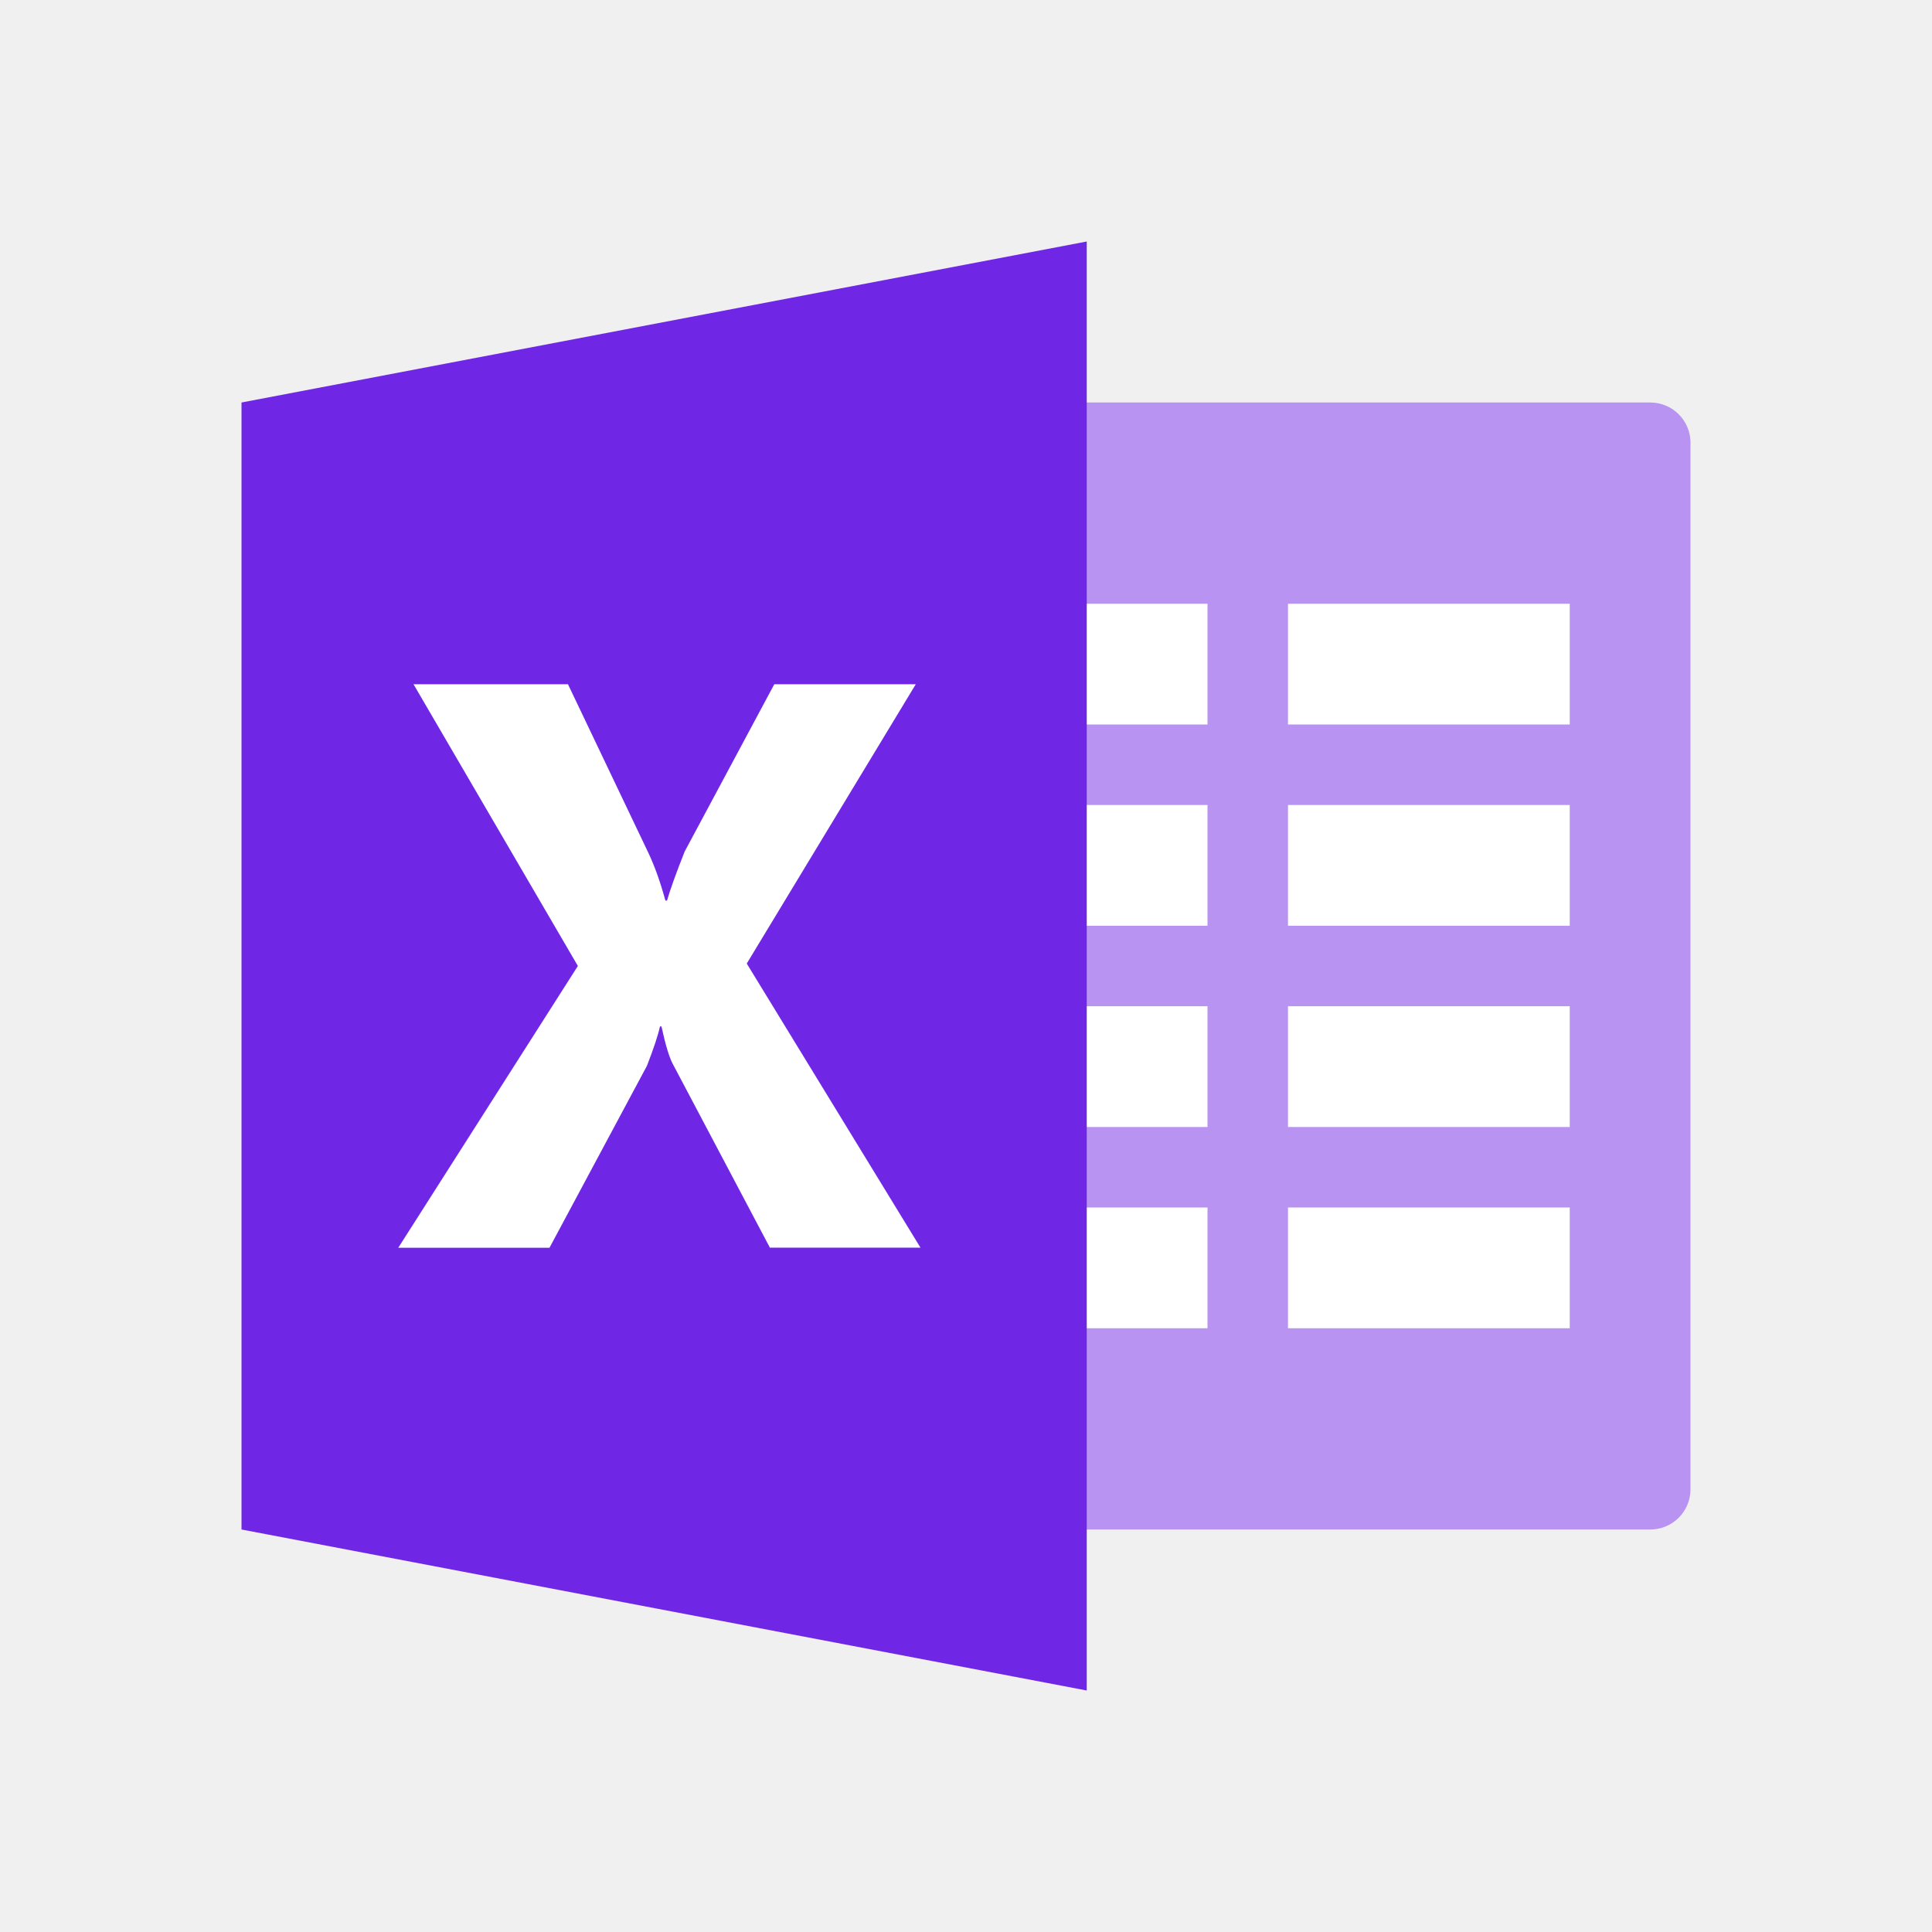
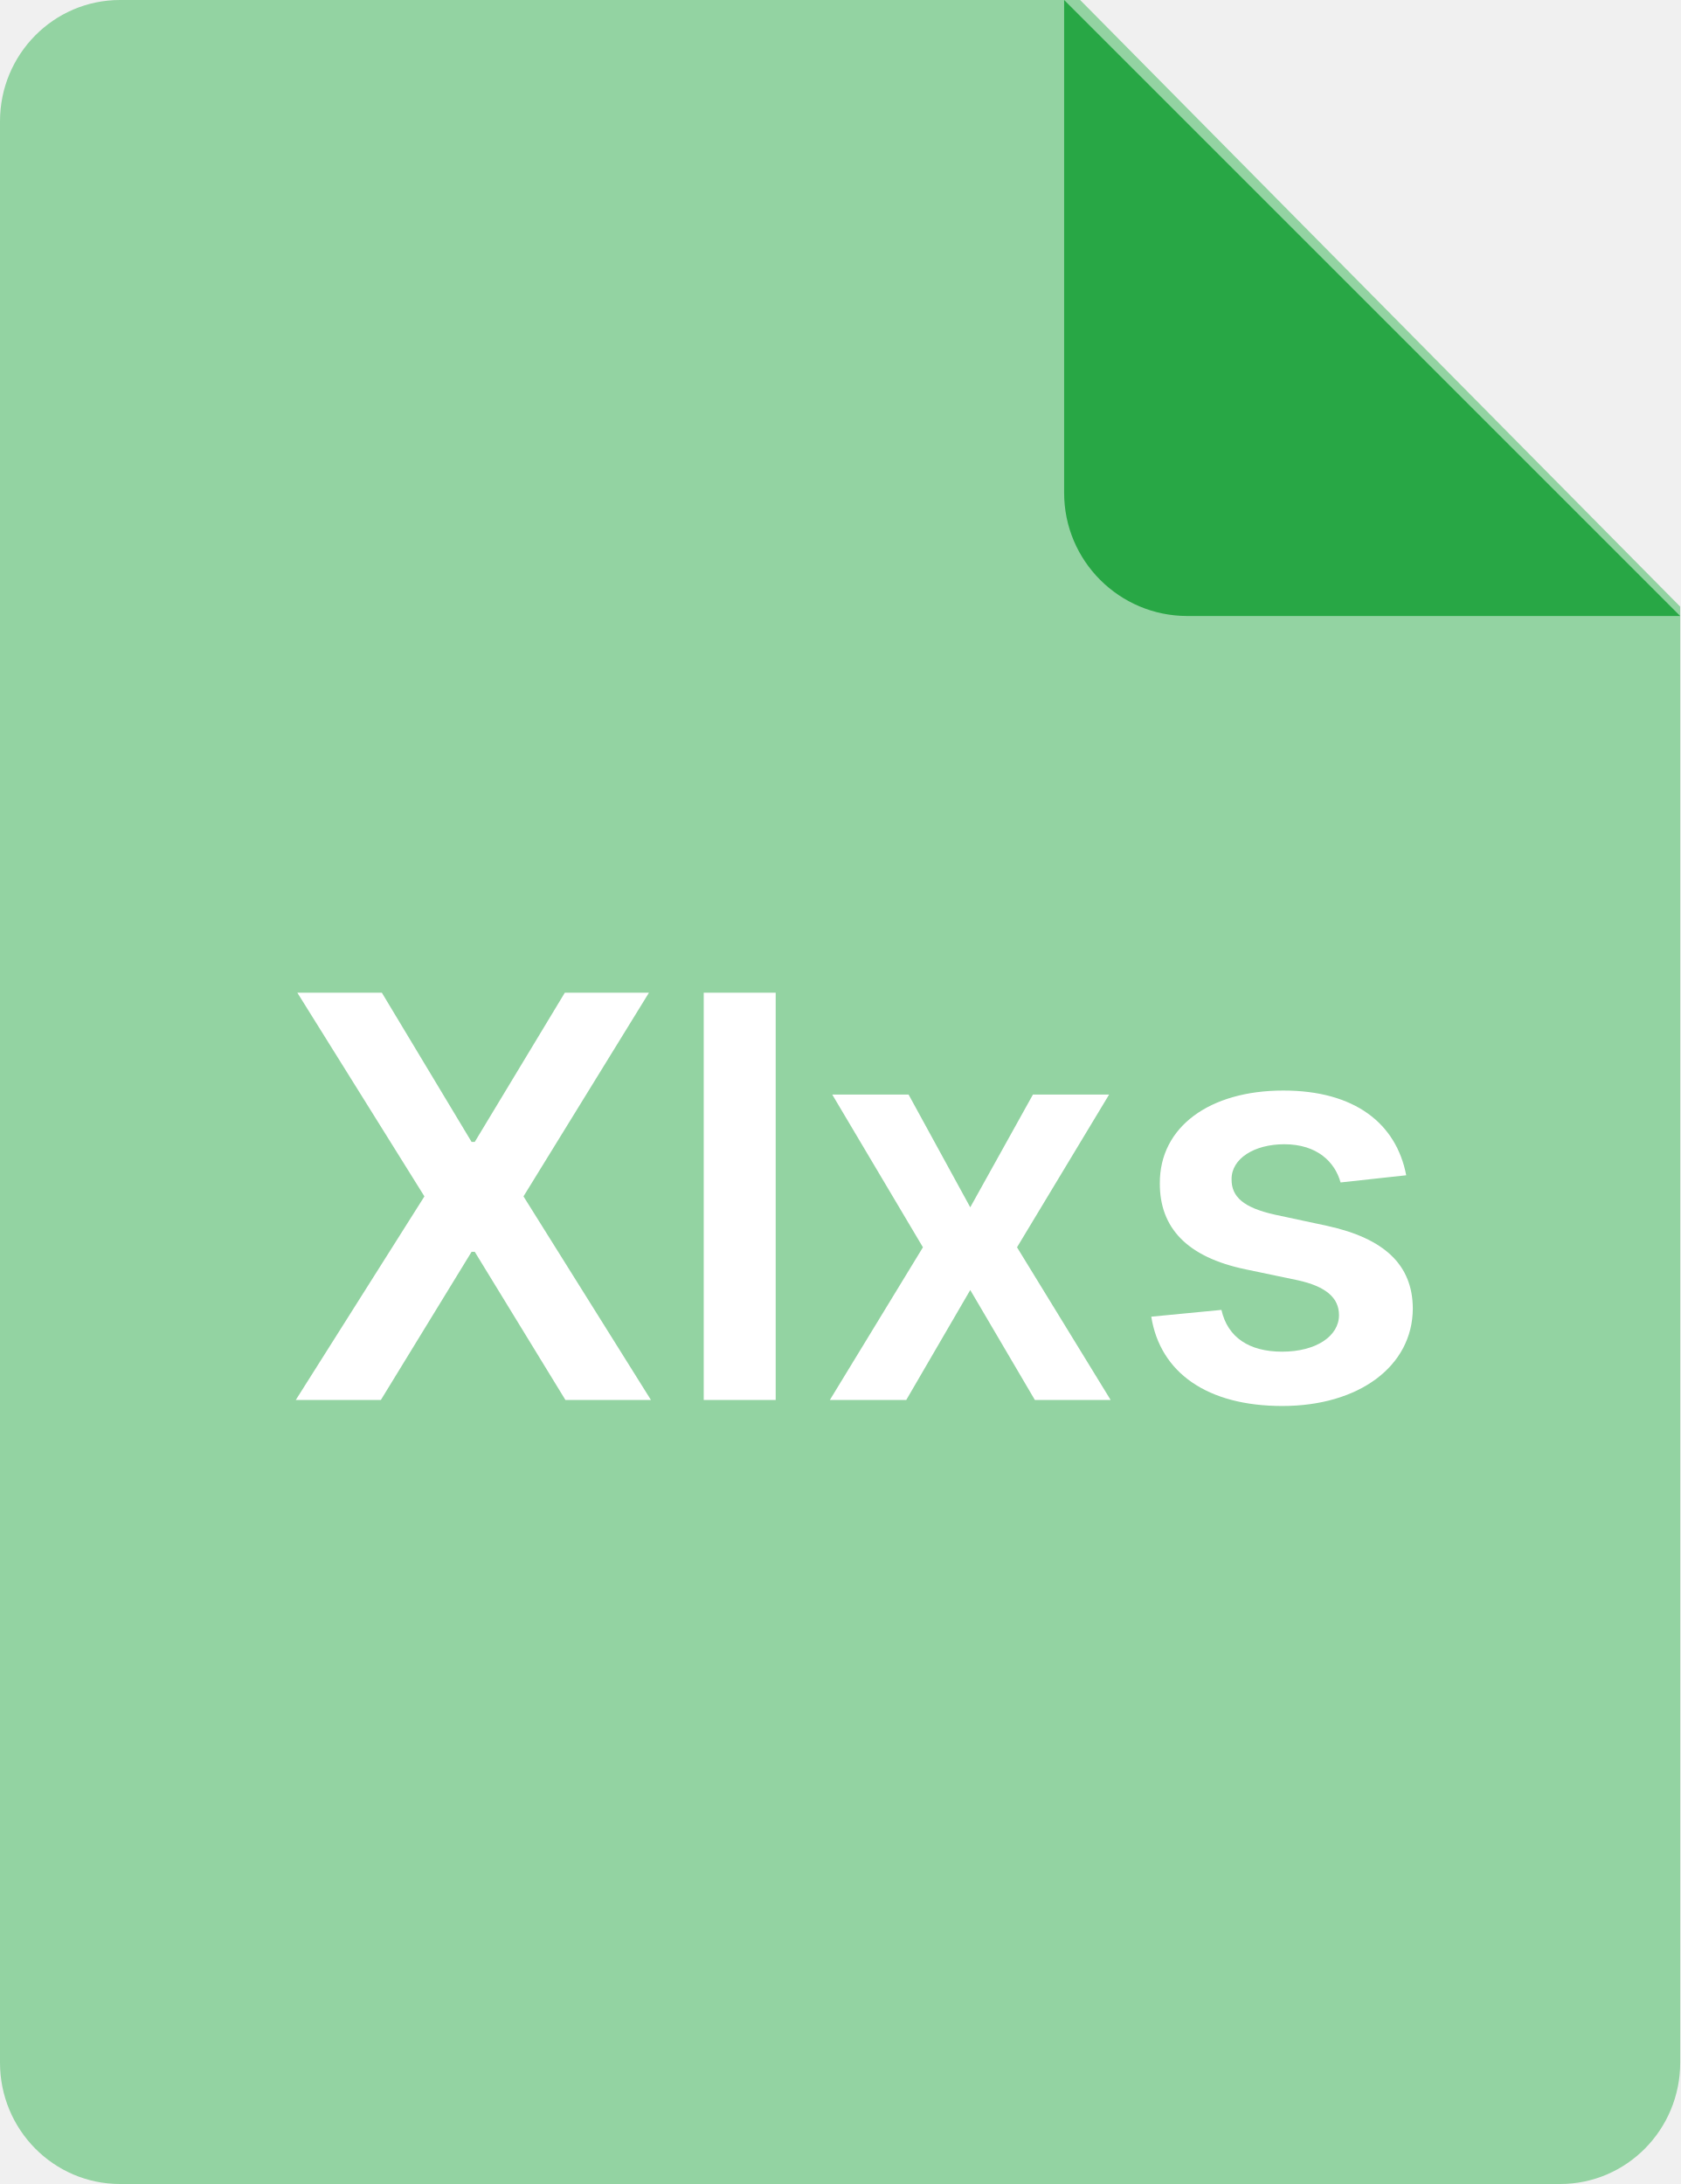
- <svg xmlns="http://www.w3.org/2000/svg" width="48" height="48" viewBox="0 0 48 48" fill="none">
-   <path d="M41 10H25V38H41C41.553 38 42 37.553 42 37V11C42 10.447 41.553 10 41 10Z" fill="#B893F2" />
-   <path d="M32 15H39V18H32V15ZM32 25H39V28H32V25ZM32 30H39V33H32V30ZM32 20H39V23H32V20ZM25 15H30V18H25V15ZM25 25H30V28H25V25ZM25 30H30V33H25V30ZM25 20H30V23H25V20Z" fill="white" />
-   <path d="M27 42L6 38V10L27 6V42Z" fill="#7027E5" />
-   <path d="M19.129 31L16.718 26.439C16.626 26.268 16.532 25.956 16.434 25.501H16.397C16.351 25.716 16.243 26.042 16.073 26.48L13.652 31H9.895L14.357 23.999L10.274 17H14.111L16.112 21.196C16.268 21.527 16.408 21.921 16.532 22.375H16.572C16.65 22.104 16.796 21.695 17.011 21.155L19.237 17H22.752L18.553 23.939L22.869 30.998H19.129V31Z" fill="white" />
+ <svg xmlns="http://www.w3.org/2000/svg" width="30" height="39" viewBox="0 0 30 39" fill="none">
+   <path d="M30 10.833V36.833C30 38.03 29.041 39 27.857 39H2.143C0.959 39 0 38.03 0 36.833V2.167C0 0.97 0.959 0 2.143 0H19.286L30 10.833Z" fill="#93D3A2" />
+   <path d="M19 0V8.8C19 10.015 19.985 11 21.2 11H30L19 0Z" fill="#28A745" />
+   <path d="M6.818 17.727H5.309L7.578 21.364L5.281 25H6.8L8.42 22.354H8.477L10.096 25H11.623L9.347 21.364L11.587 17.727H10.085L8.477 20.391H8.42L6.818 17.727ZM13.85 17.727H12.565V25H13.85V17.727ZM16.223 19.546H14.86L16.479 22.273L14.817 25H16.181L17.324 23.036L18.478 25H19.831L18.159 22.273L19.803 19.546H18.443L17.324 21.559L16.223 19.546ZM25.108 20.987C24.931 20.064 24.192 19.474 22.914 19.474C21.6 19.474 20.705 20.121 20.709 21.129C20.705 21.925 21.195 22.45 22.242 22.667L23.173 22.862C23.674 22.972 23.908 23.175 23.908 23.484C23.908 23.857 23.503 24.137 22.892 24.137C22.303 24.137 21.919 23.881 21.809 23.391L20.556 23.512C20.716 24.514 21.557 25.107 22.896 25.107C24.26 25.107 25.222 24.4 25.226 23.366C25.222 22.589 24.721 22.113 23.691 21.889L22.761 21.69C22.207 21.566 21.987 21.374 21.99 21.058C21.987 20.689 22.395 20.433 22.931 20.433C23.524 20.433 23.837 20.756 23.936 21.115L25.108 20.987Z" fill="white" />
</svg>
